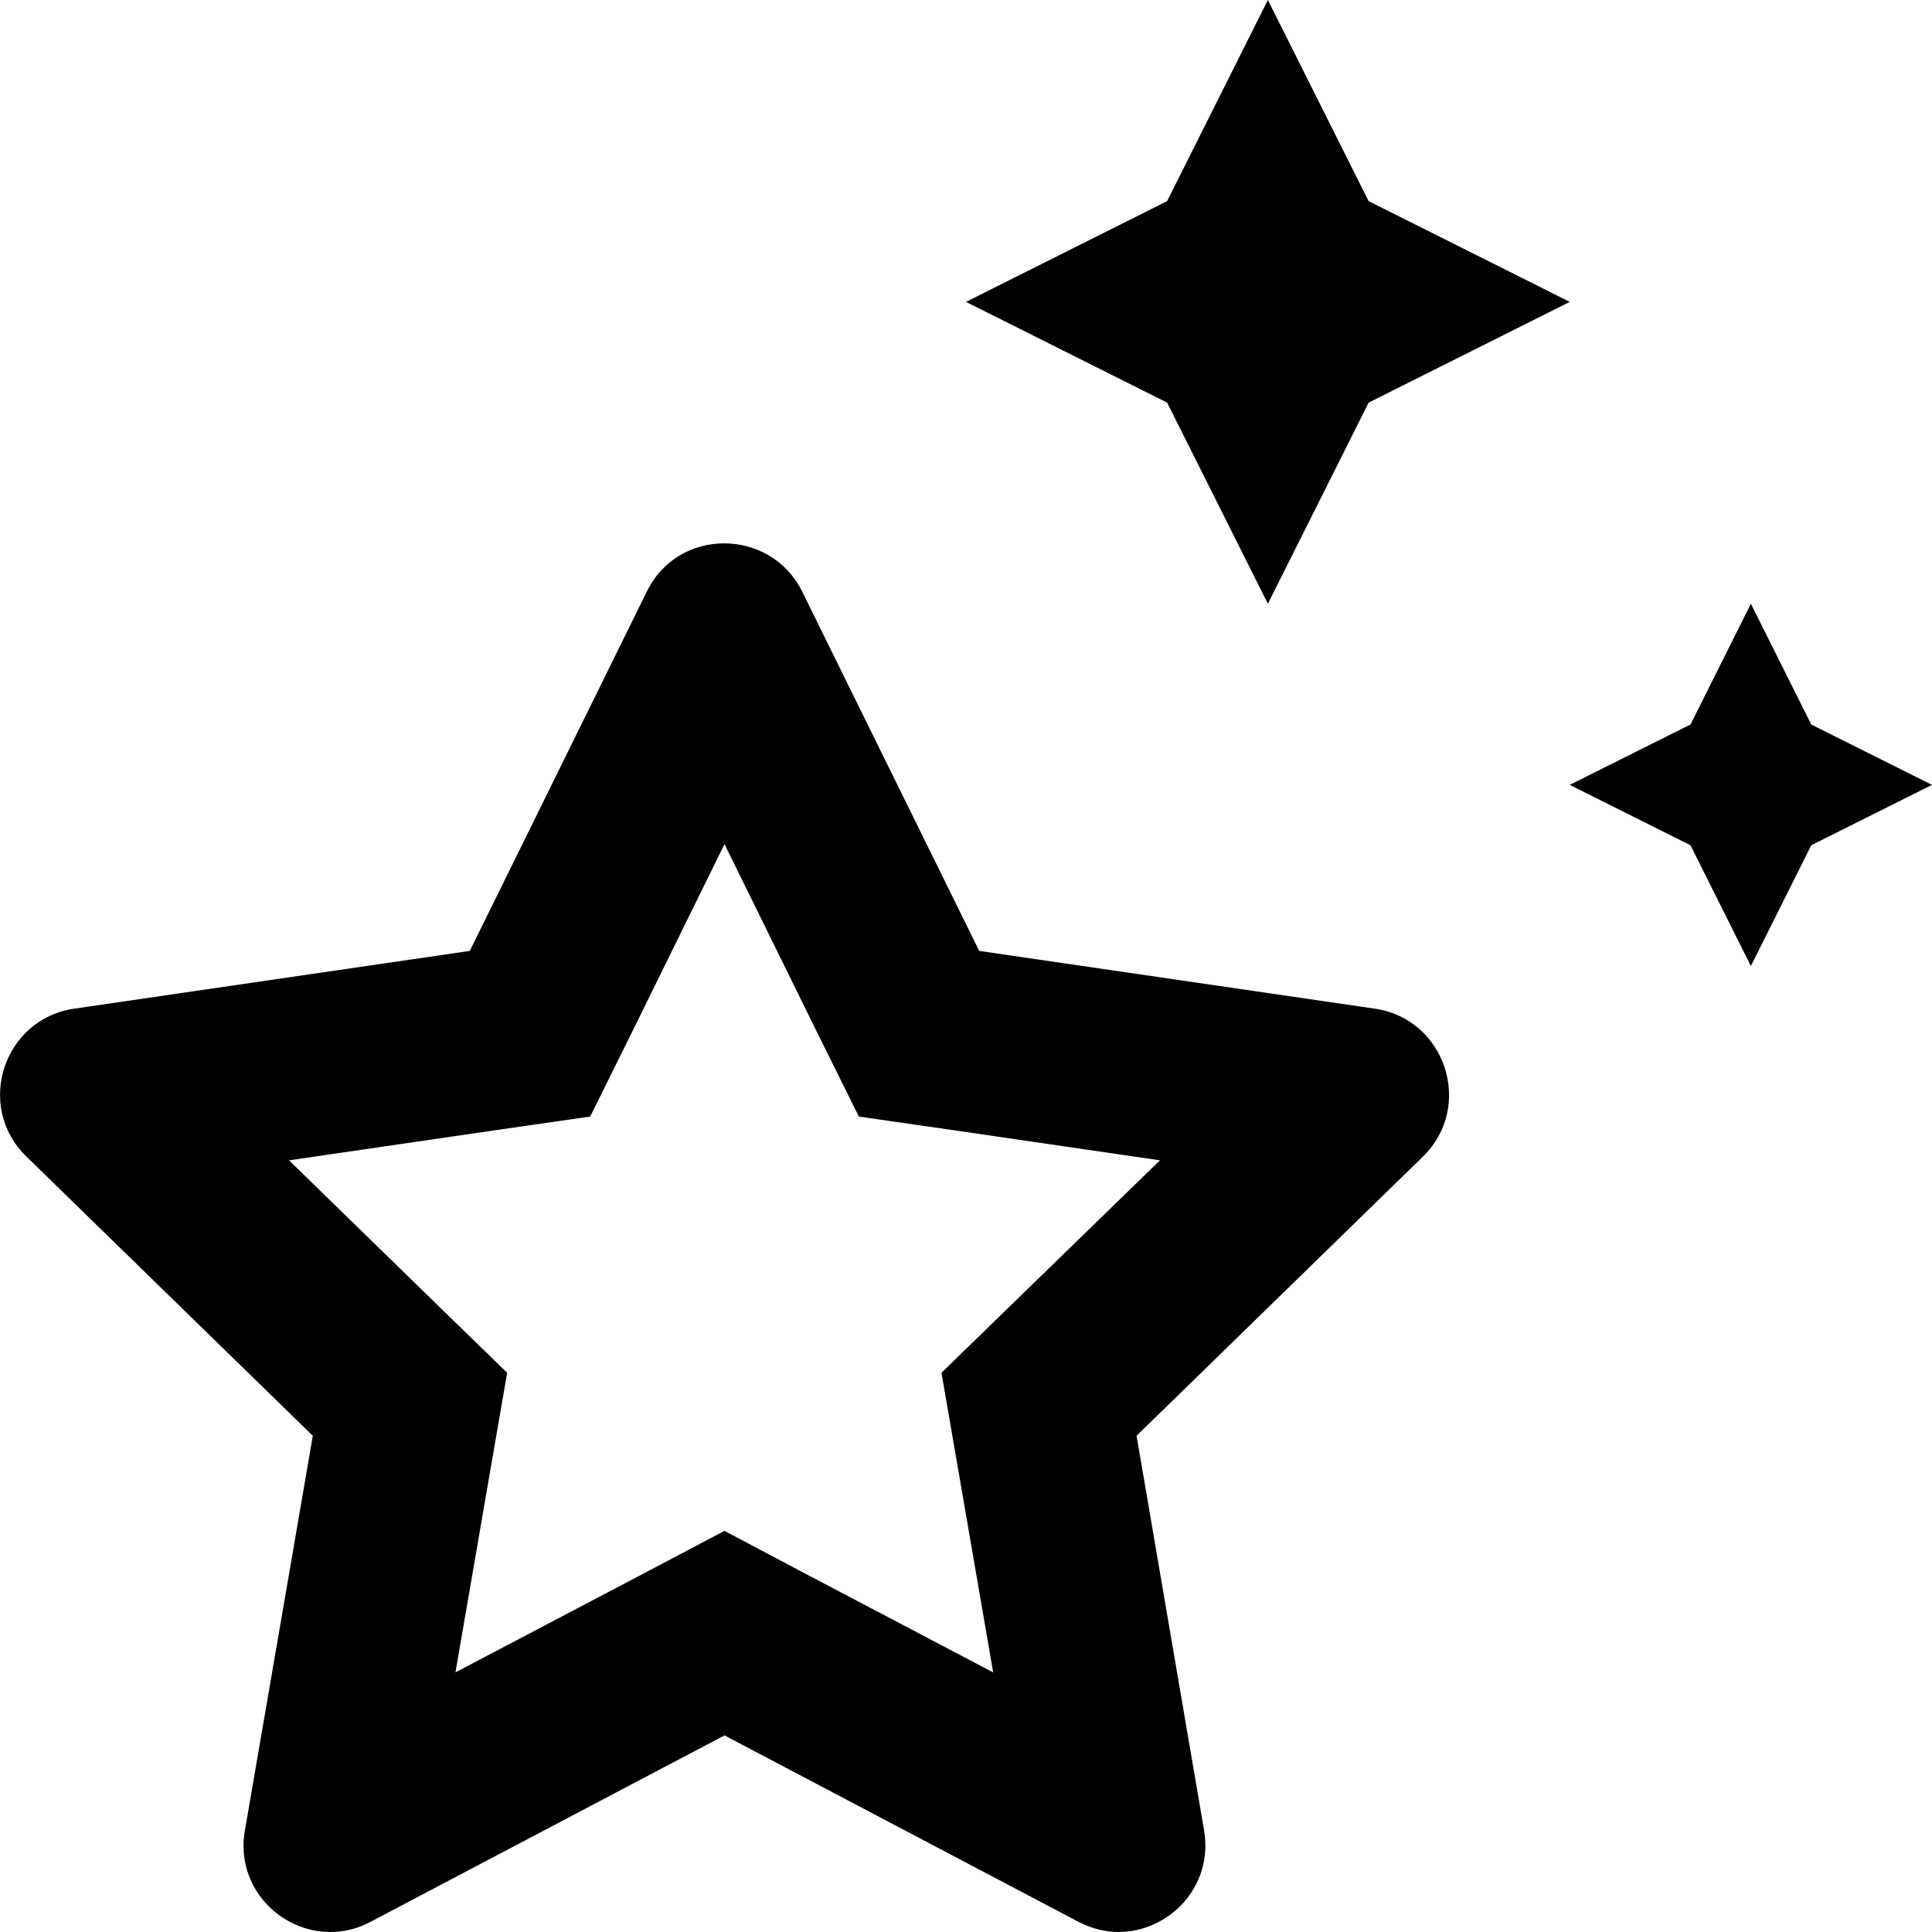
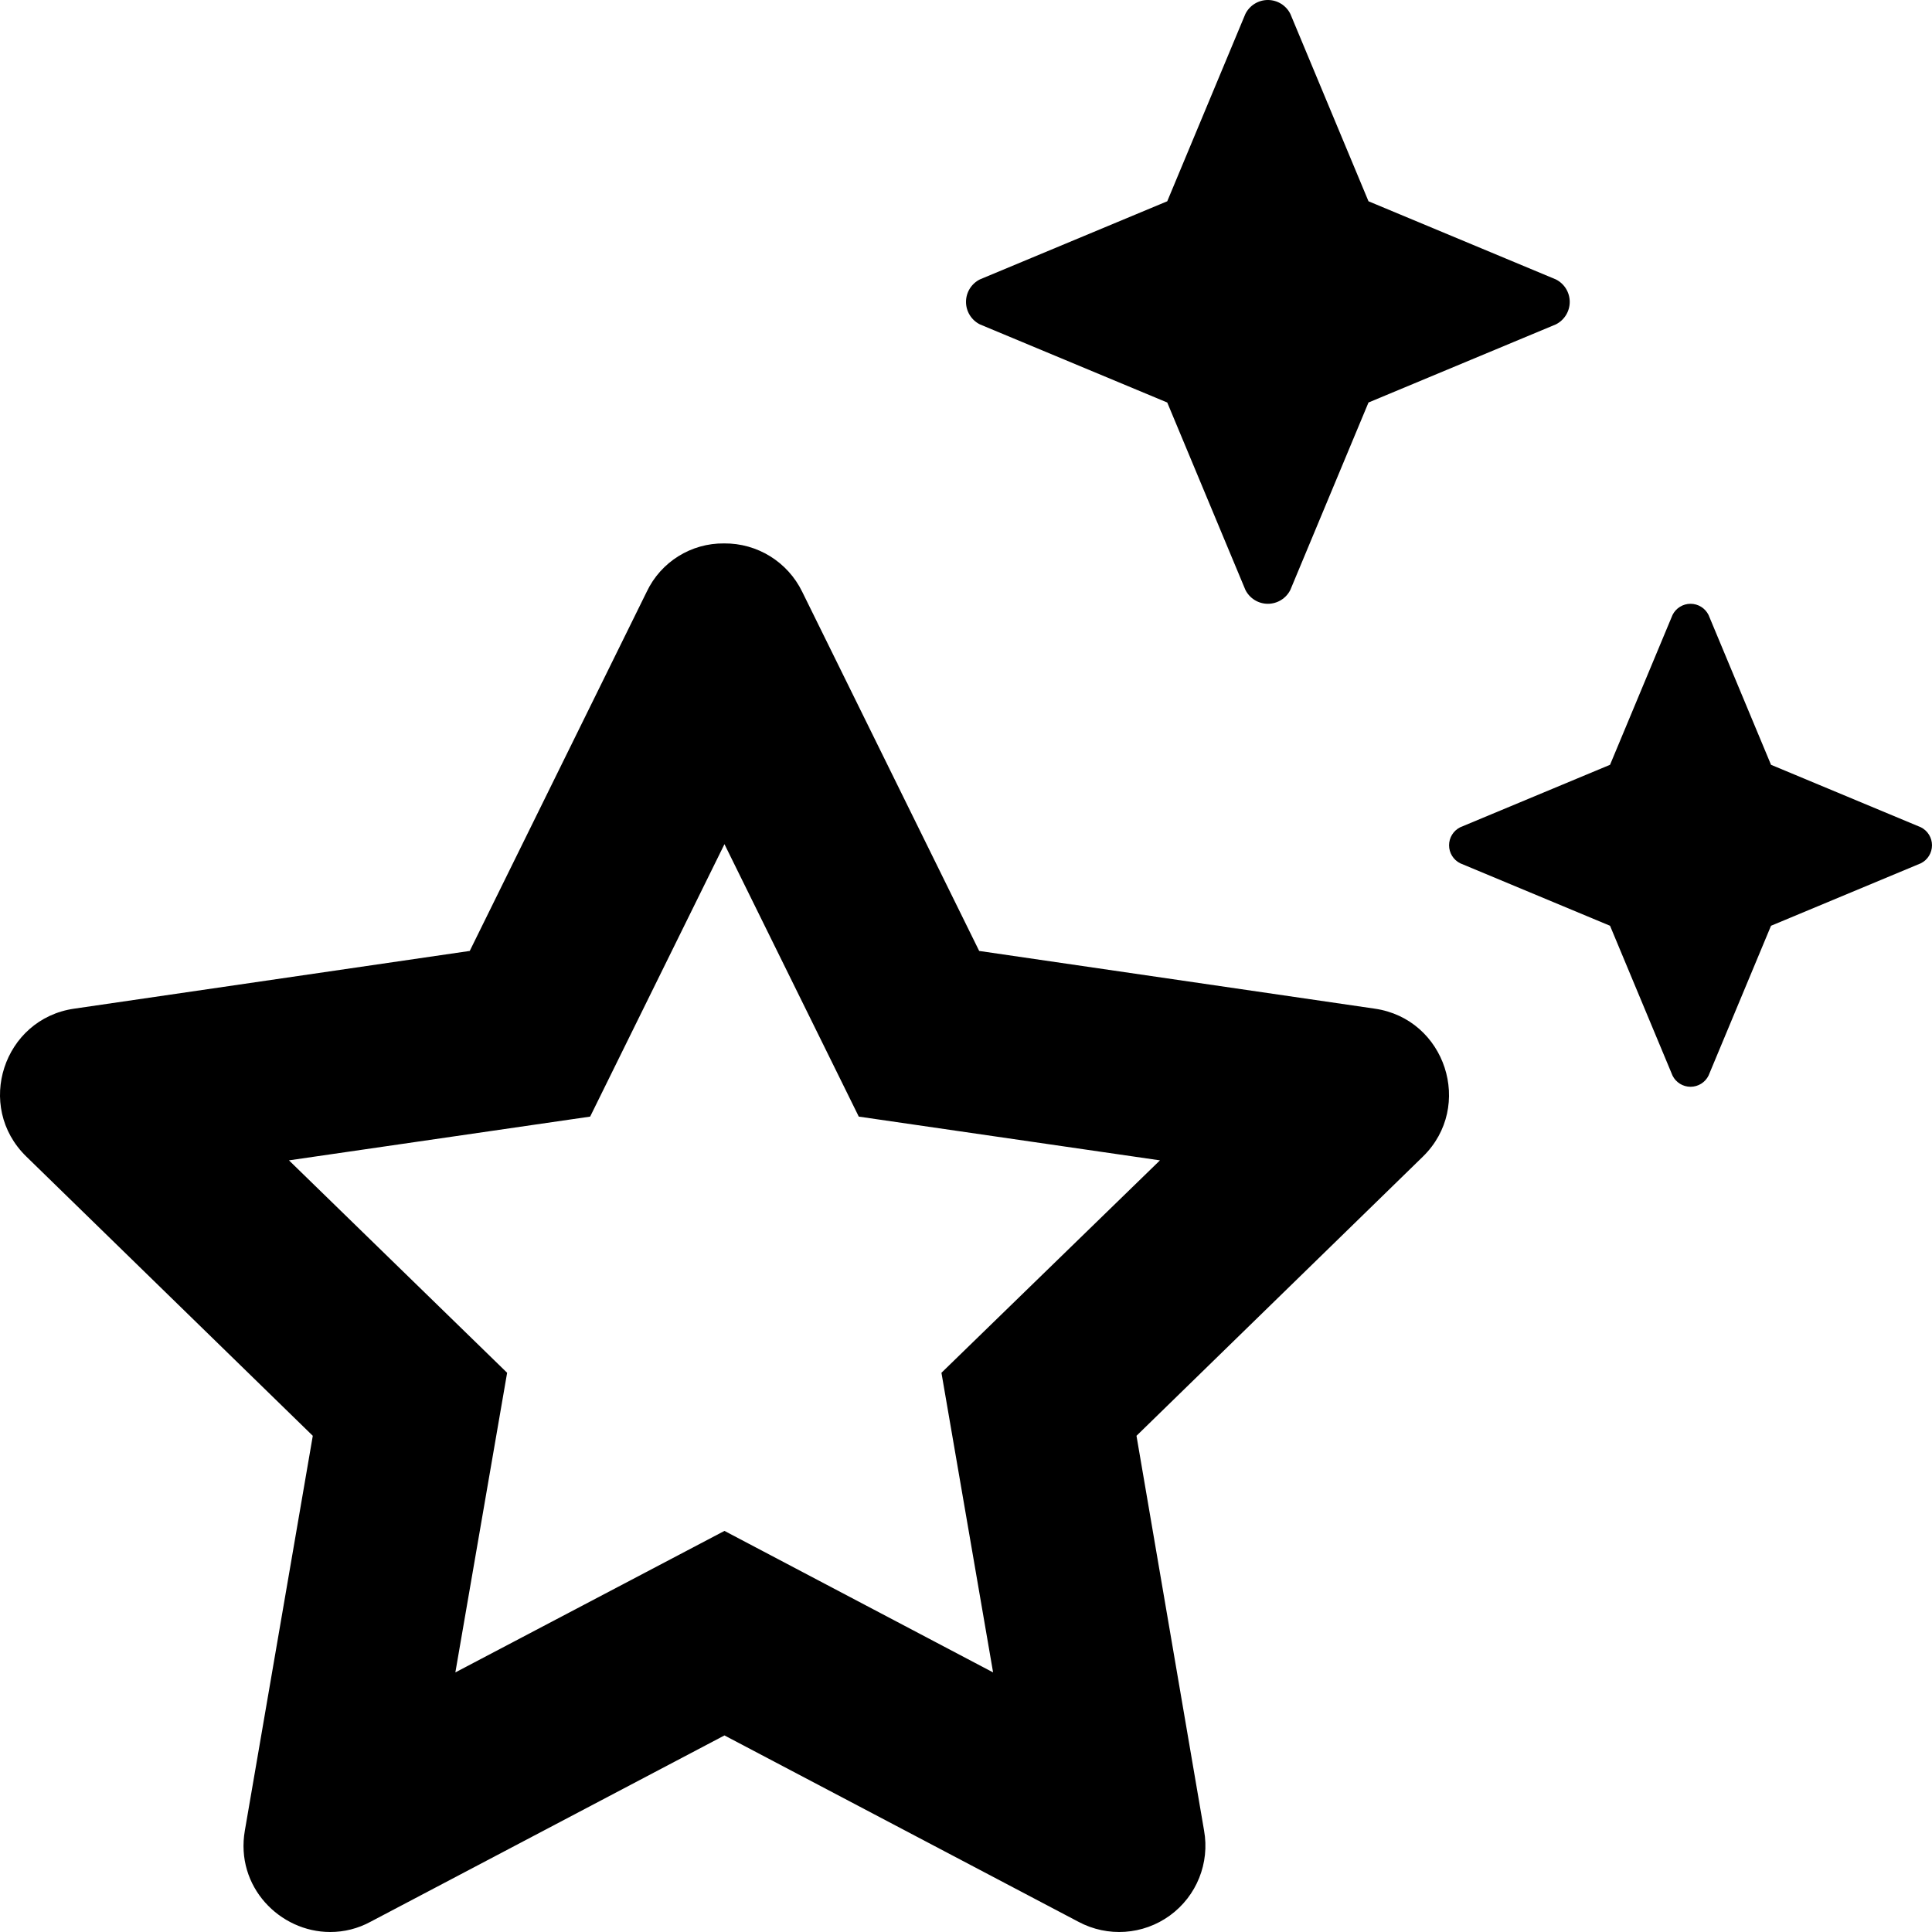
<svg xmlns="http://www.w3.org/2000/svg" viewBox="0 0 512 512">
-   <path d="M364.3 267.3L259.5 252l-46.9-95.2c-4.2-8.5-12.4-12.8-20.7-12.8-8.2 0-16.3 4.2-20.5 12.8L124.5 252 19.7 267.3C.9 270-6.7 293.2 7 306.5l75.9 74-18 104.6C62.3 500 74.2 512 87.5 512c3.5 0 7.2-.8 10.7-2.7l93.8-49.4 93.8 49.4c3.5 1.8 7.1 2.7 10.6 2.7 13.3 0 25.2-11.9 22.7-26.9l-17.9-104.6 75.9-74c13.6-13.3 6-36.5-12.8-39.2zm-96.7 78.9l-18.1 17.6 4.3 24.9 9.4 54.5-48.9-25.7-22.3-11.8-22.4 11.8-48.9 25.7 9.4-54.5 4.3-24.9-18.1-17.6-39.7-38.7 54.8-8 25-3.6 11.2-22.6 24.4-49.6 24.4 49.6 11.2 22.6 25 3.6 54.8 8-39.8 38.7zM336 160l26.7-53.3L416 80l-53.3-26.7L336 0l-26.7 53.3L256 80l53.3 26.7L336 160zm144 32l-16-32-16 32-32 16 32 16 16 32 16-32 32-16-32-16z" />
+   <path d="M259.687,85.968l49.646,20.701,20.704,49.645a6.657,6.657,0,0,0,11.926,0l20.702-49.645,49.646-20.701a6.666,6.666,0,0,0,0-11.925L362.665,53.34l-20.702-49.643a6.657,6.657,0,0,0-11.926,0l-20.704,49.643-49.646,20.702a6.666,6.666,0,0,0,0,11.925Zm249.365,133.269L469.339,202.679l-16.559-39.712a5.327,5.327,0,0,0-9.541,0L426.677,202.679,386.965,219.237a5.334,5.334,0,0,0,0,9.541L426.677,245.338l16.561,39.71a5.325,5.325,0,0,0,9.541,0l16.559-39.71,39.714-16.56a5.334,5.334,0,0,0,0-9.541ZM364.308,267.304,259.492,252.008l-46.908-95.2a22.766,22.766,0,0,0-20.688-12.796,22.402,22.402,0,0,0-20.501,12.796l-46.908,95.2L19.672,267.304C.89,270.007-6.704,293.21,6.984,306.506L82.893,380.504,64.892,485.095C62.298,500,74.174,512,87.487,512a22.247,22.247,0,0,0,10.688-2.703l93.815-49.389L285.805,509.297a22.859,22.859,0,0,0,33.282-24.202L301.181,380.504l75.909-73.998C390.684,293.21,383.09,270.007,364.308,267.304ZM249.492,363.801l13.688,79.404-71.19-37.499-71.315,37.499,13.719-79.404L76.58,307.506l79.815-11.593,35.595-72.201,35.595,72.201,79.815,11.593Z" />
</svg>
